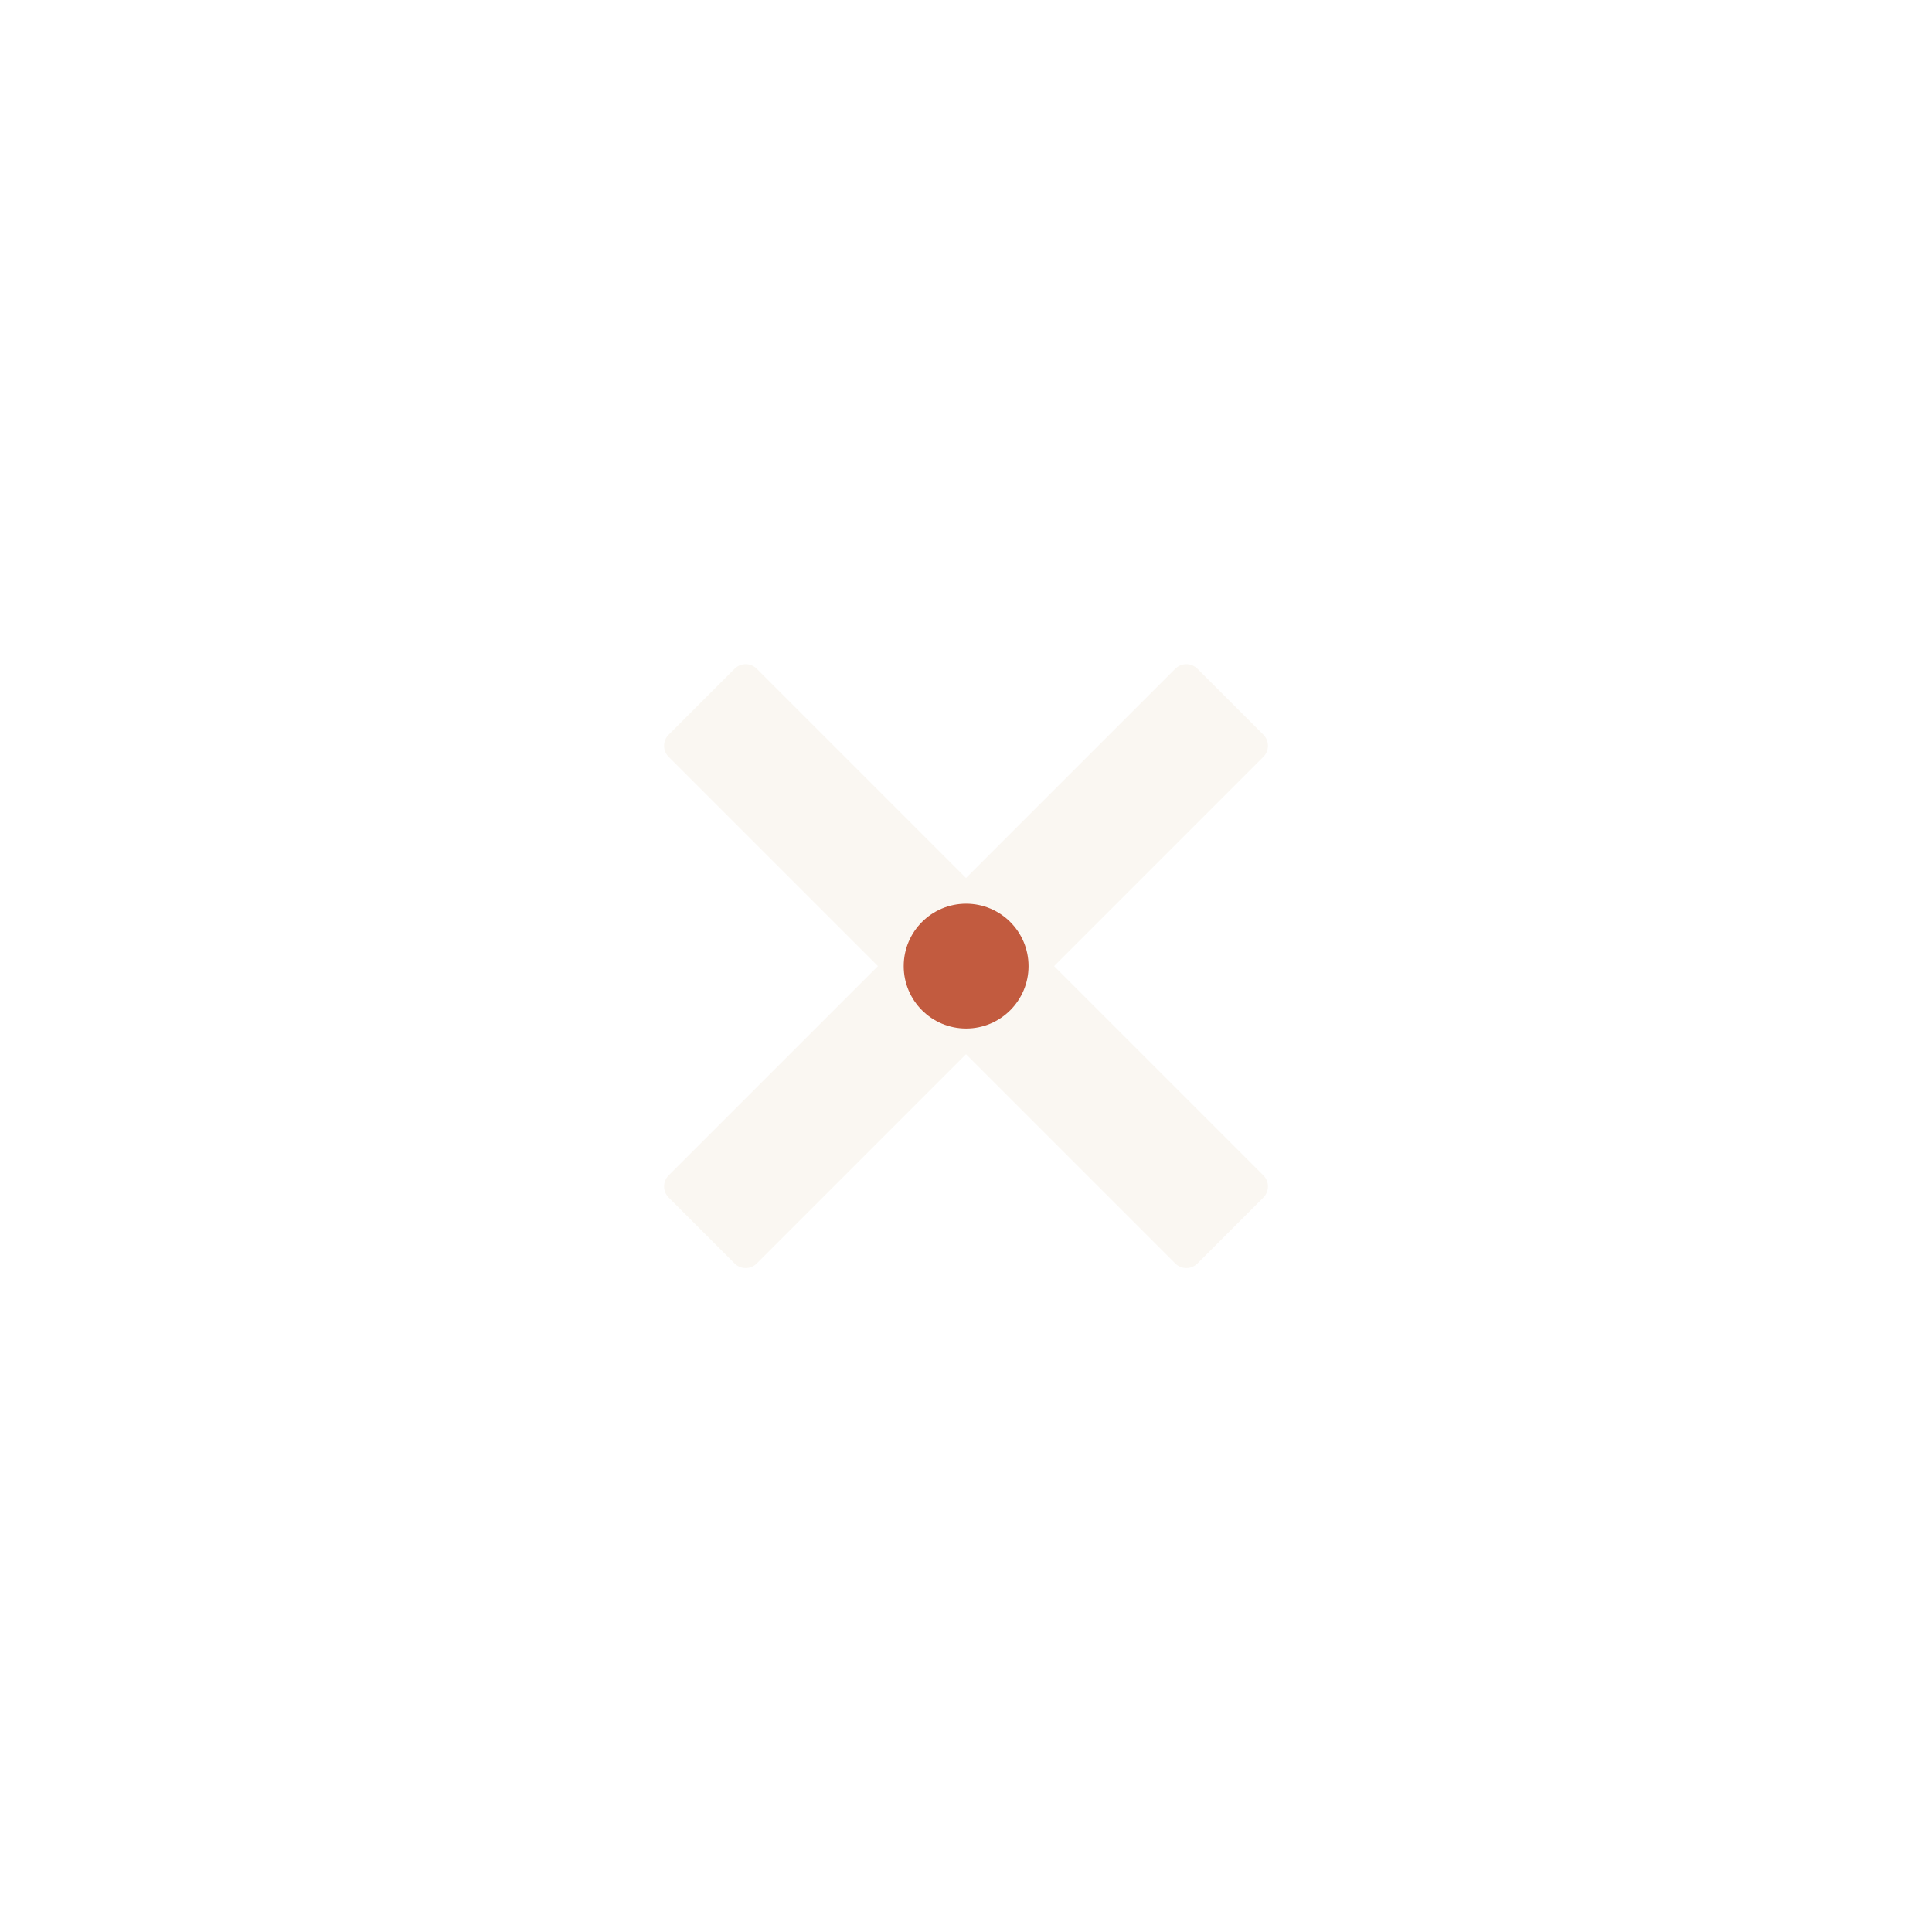
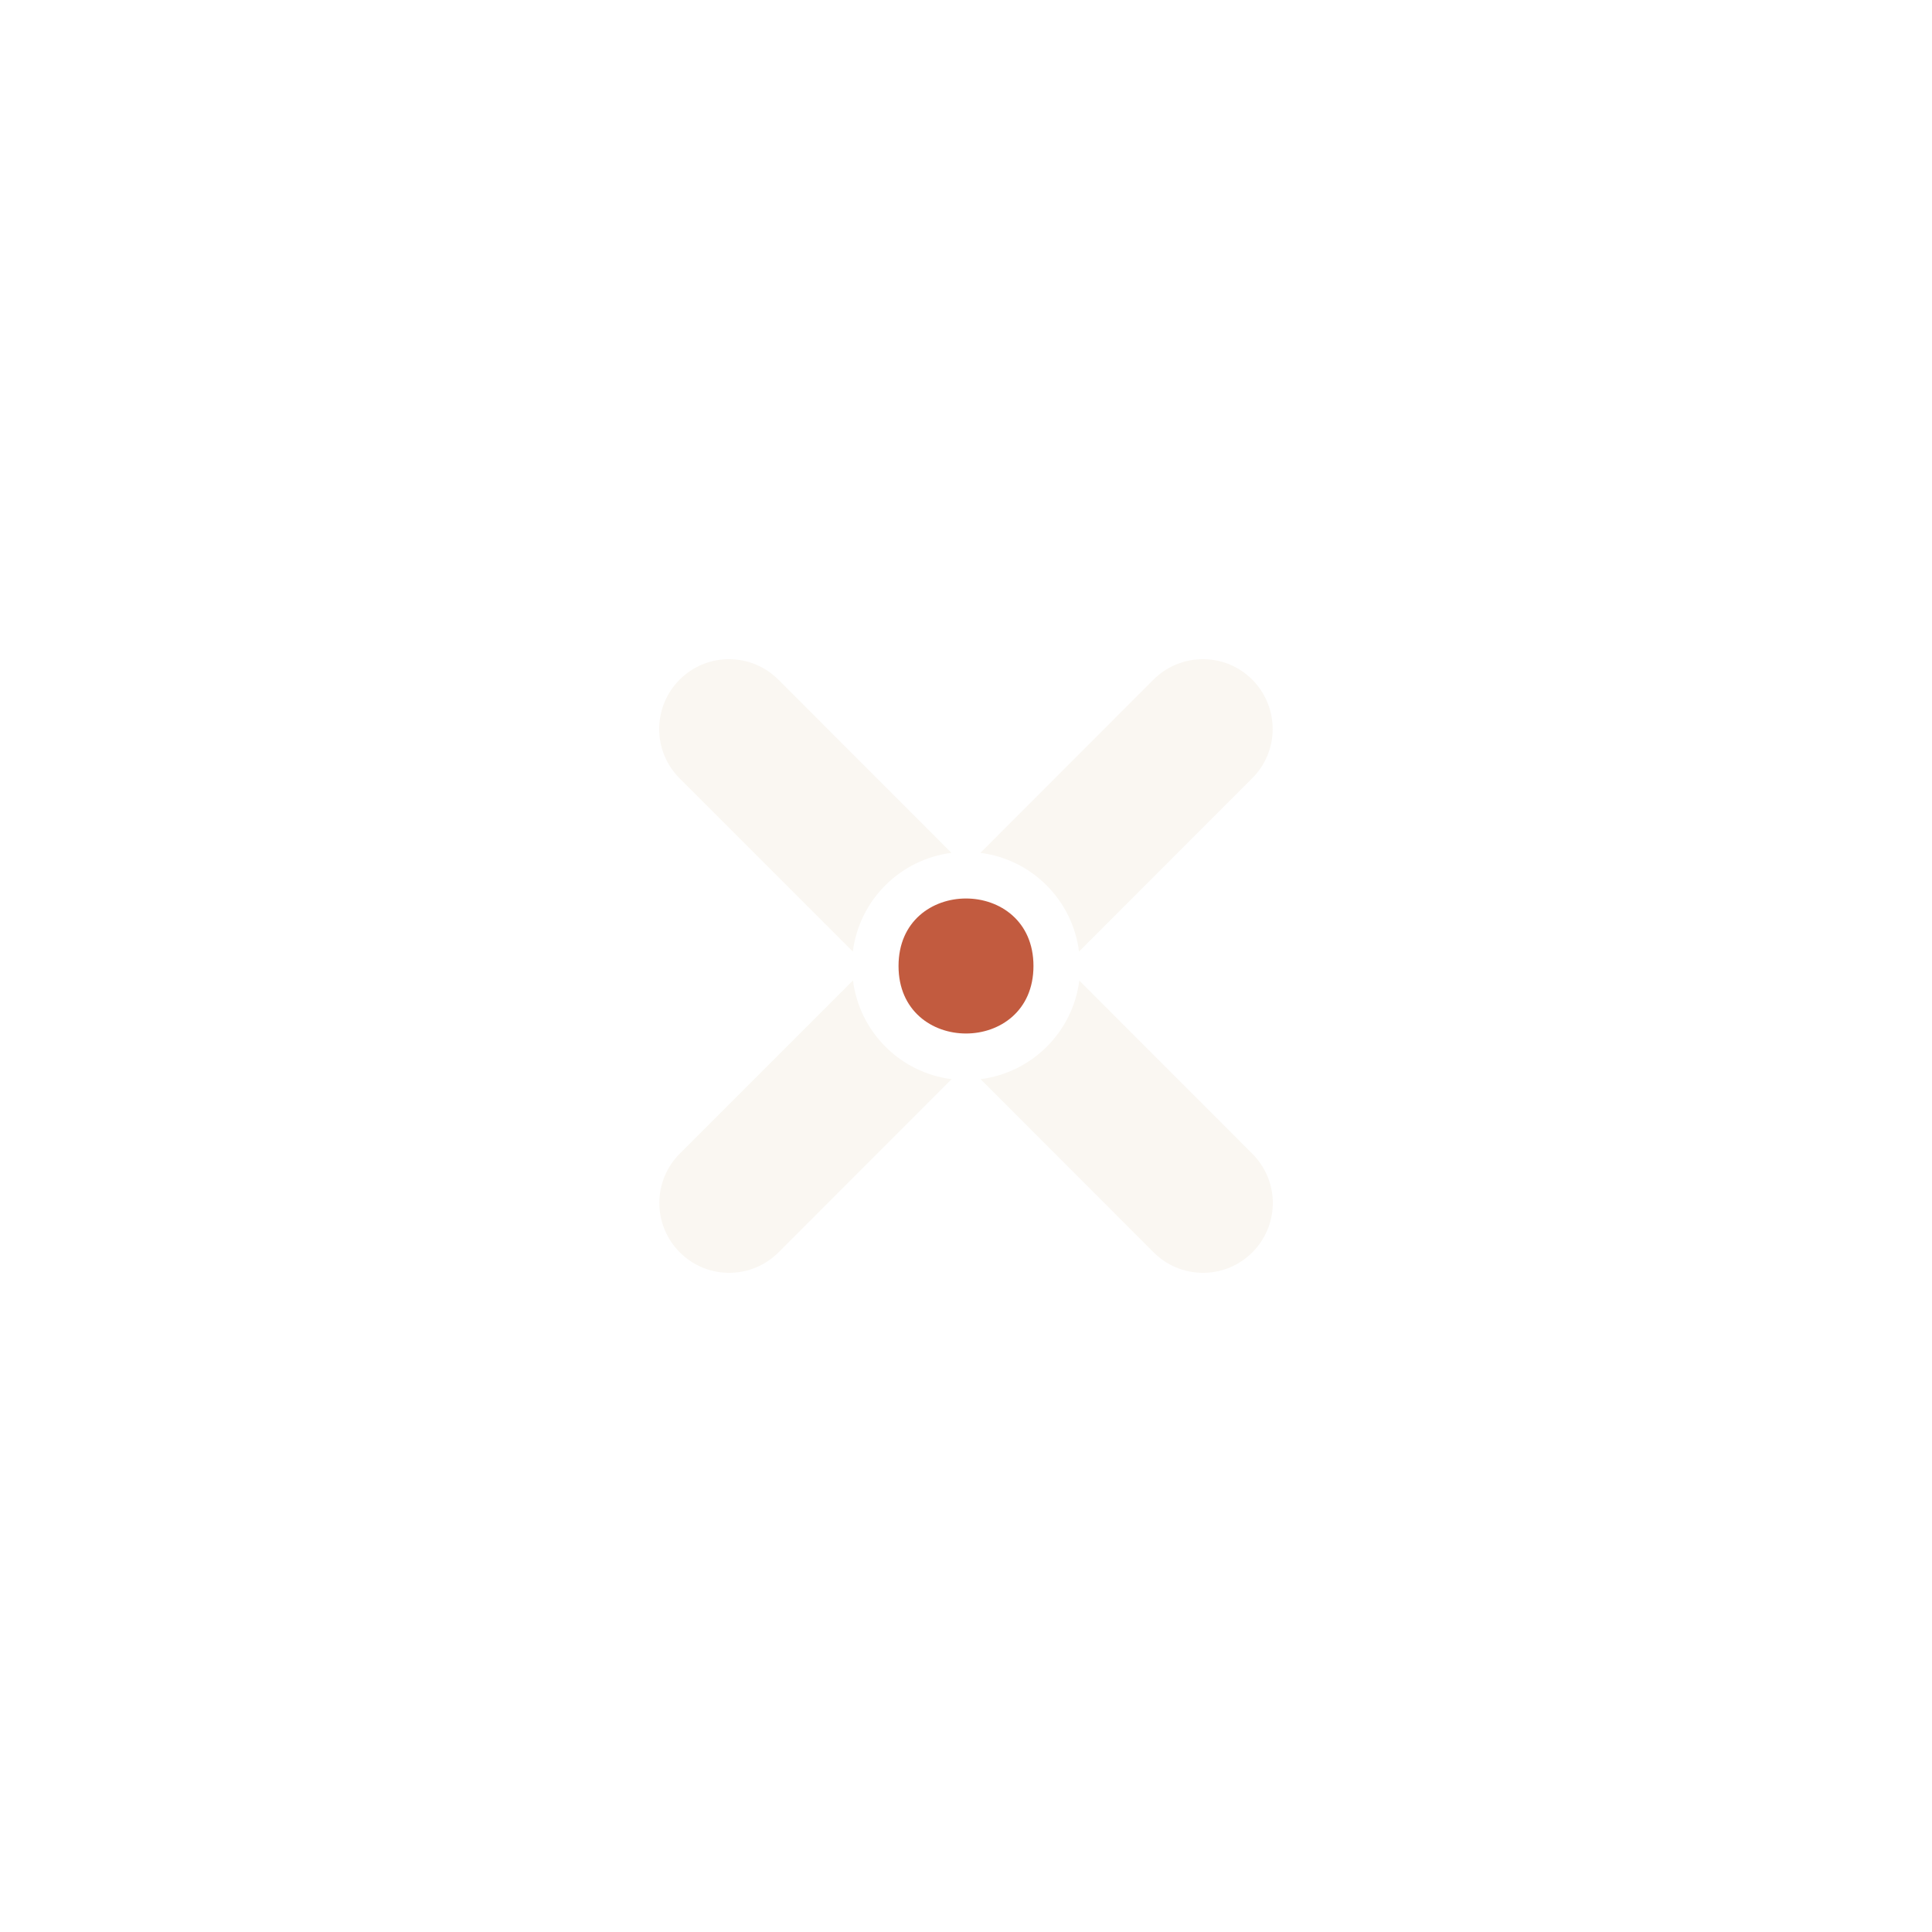
- <svg xmlns="http://www.w3.org/2000/svg" id="Layer_2" data-name="Layer 2" viewBox="0 0 81.41 81.41">
+ <svg xmlns="http://www.w3.org/2000/svg" id="Layer_2" data-name="Layer 2" viewBox="0 0 126 126">
  <defs>
    <style>
      .cls-2 {
        fill: #c25b3f;
      }

      .cls-3 {
        fill: #faf7f2;
      }
    </style>
  </defs>
  <g id="Layer_1-2" data-name="Layer 1">
    <g>
-       <rect class="cls-3" x="38.08" y="24.95" width="5.25" height="31.51" rx=".66" ry=".66" transform="translate(-16.86 40.71) rotate(-45)" />
-       <g>
-         <rect class="cls-3" x="24.95" y="38.08" width="31.51" height="5.25" rx=".66" ry=".66" transform="translate(-16.86 40.71) rotate(-45)" />
-         <circle class="cls-2" cx="40.71" cy="40.71" r="2.63" />
-       </g>
+       <path class="cls-3" d="M62.06,70.38l-11.29,11.3c-.83.82-1.96,1.33-3.22,1.33-2.51,0-4.55-2.04-4.55-4.56,0-1.25.51-2.39,1.33-3.21l11.3-11.3c.42,3.36,3.08,6.02,6.43,6.44ZM50.76,44.32l11.29,11.3c-3.35.43-6.01,3.08-6.43,6.44l-11.3-11.3c-.82-.82-1.33-1.96-1.33-3.21,0-2.52,2.04-4.56,4.55-4.56,1.26,0,2.39.51,3.22,1.33ZM70.38,63.94l11.29,11.3c.82.82,1.34,1.96,1.34,3.21,0,2.52-2.04,4.56-4.55,4.56-1.26,0-2.4-.51-3.22-1.33l-11.29-11.3c3.36-.43,6.02-3.08,6.44-6.44ZM63.94,55.62l11.29-11.3c.82-.82,1.97-1.33,3.22-1.33,2.52,0,4.55,2.04,4.55,4.56,0,1.25-.51,2.39-1.34,3.21l-11.29,11.3c-.42-3.36-3.08-6.02-6.44-6.44Z" />
+       <path class="cls-2" d="M67.4,63c0,5.87-8.8,5.87-8.8,0s8.8-5.87,8.8,0Z" />
    </g>
  </g>
</svg>
